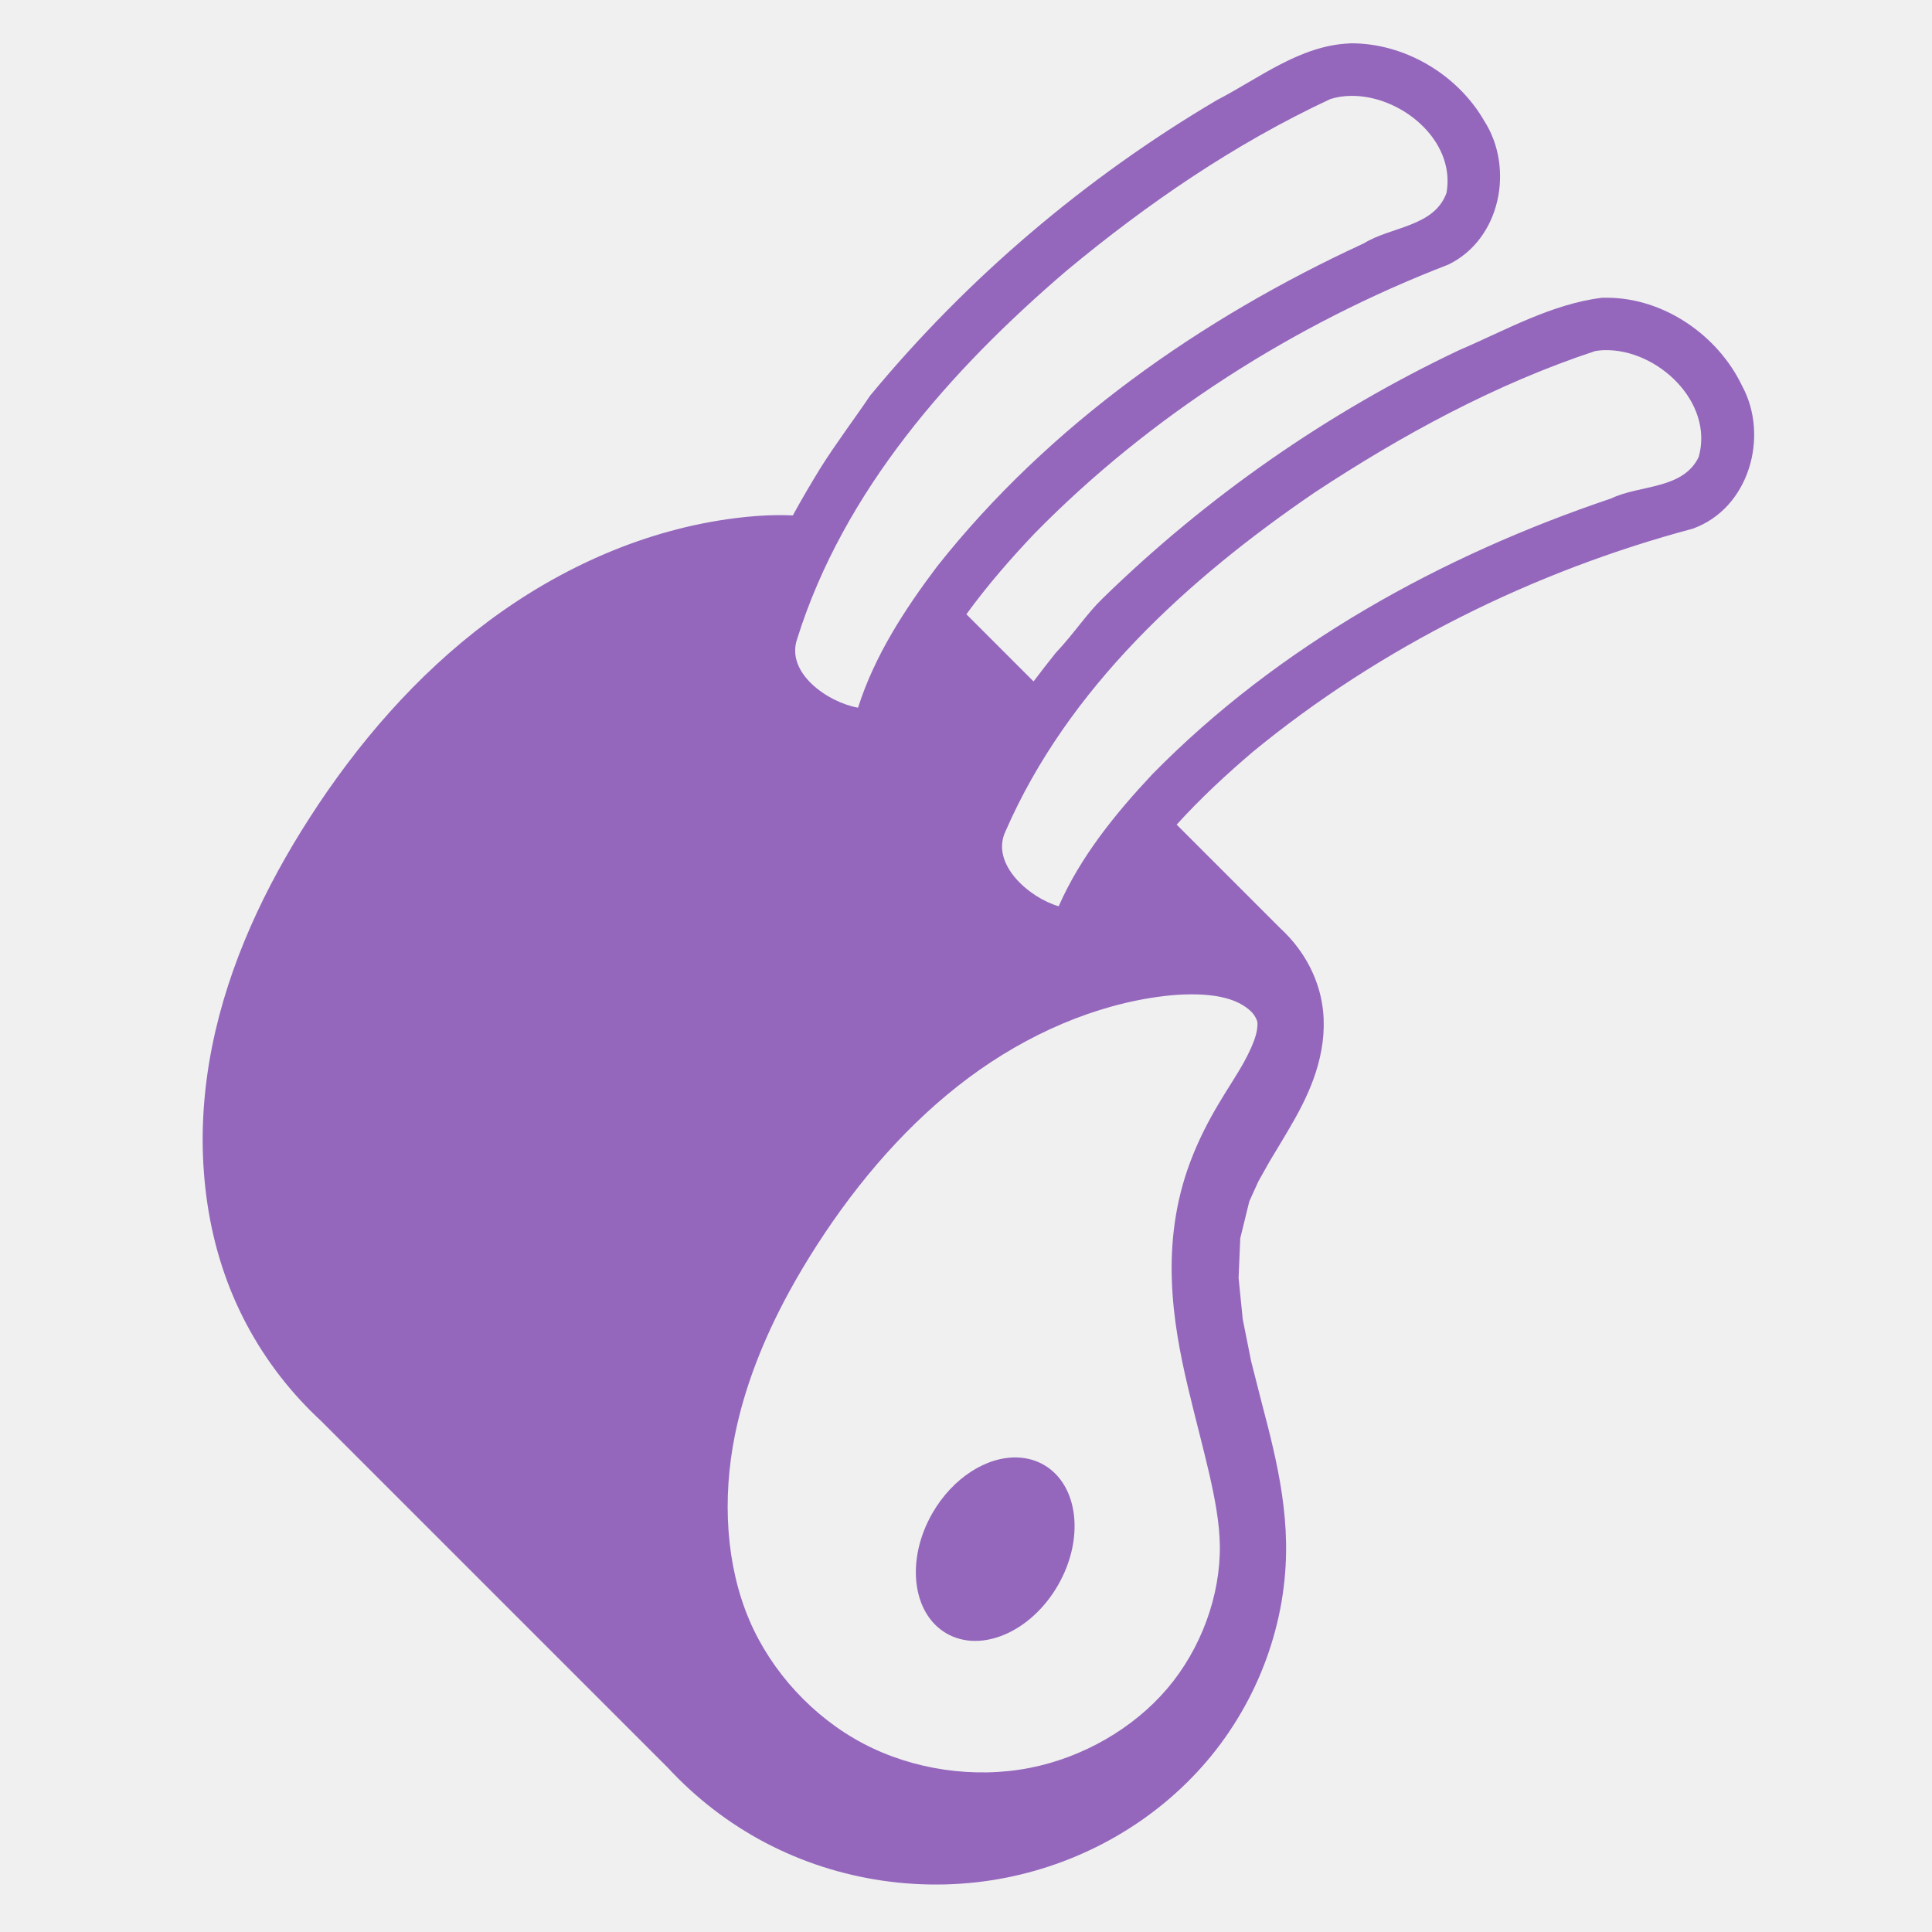
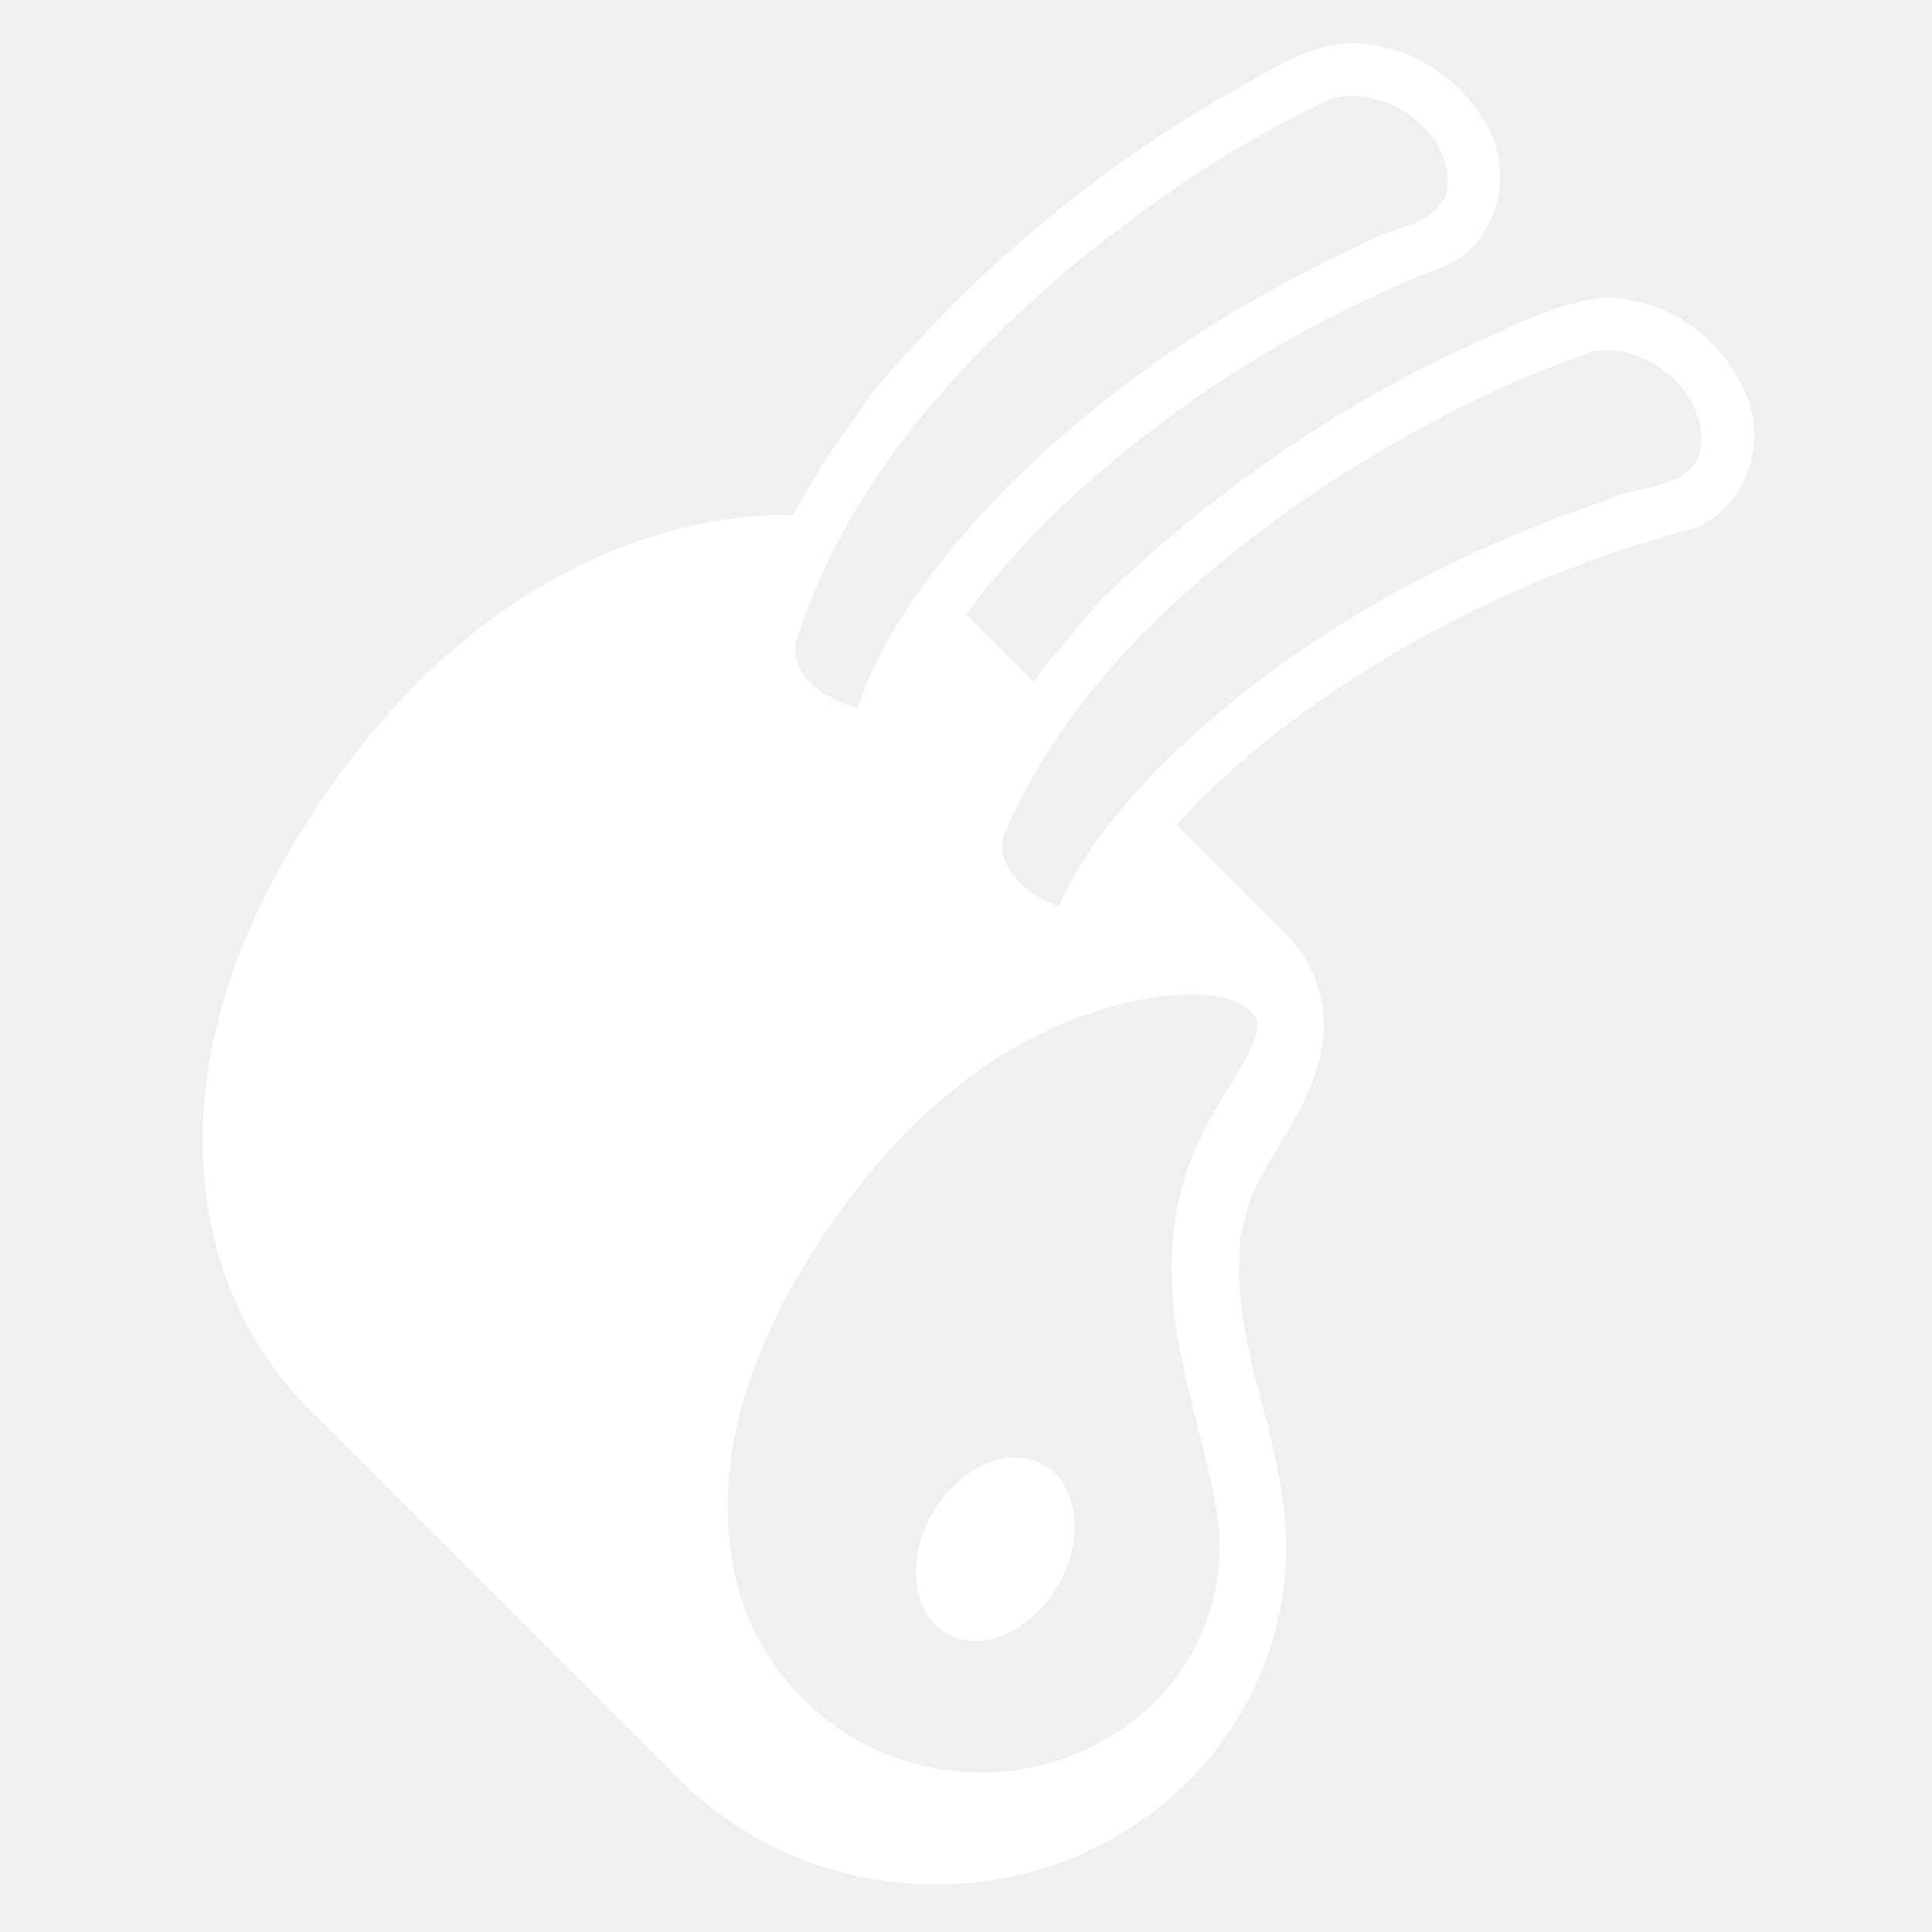
<svg xmlns="http://www.w3.org/2000/svg" viewBox="0 0 100 100" version="1.1" x="0px" y="0px" id="svg10" width="100" height="100">
  <defs id="defs14" />
-   <path id="path2" d="m 69.853,2.248 c -2.569,0.104 -4.68,1.804 -6.881,2.941 -6.8,4.018 -12.898,9.2 -17.933,15.286 -0.683,1.024 -1.75,2.441 -2.562,3.732 -0.496,0.807 -0.982,1.631 -1.44,2.471 -0.291,-0.014 -0.581,-0.018 -0.869,-0.014 v 0 c -0.173,0 -0.346,0.011 -0.517,0.015 -0.172,0.011 -0.343,0.018 -0.512,0.031 -0.17,0.013 -0.339,0.028 -0.507,0.044 -0.168,0.017 -0.335,0.035 -0.5,0.056 -1.175,0.144 -2.332,0.376 -3.466,0.687 -1.133,0.31 -2.242,0.699 -3.321,1.157 -1.079,0.458 -2.128,0.985 -3.141,1.571 -1.013,0.587 -1.989,1.233 -2.923,1.929 -0.933,0.695 -1.823,1.439 -2.672,2.223 -0.85,0.784 -1.658,1.61 -2.428,2.468 -0.77,0.858 -1.5,1.75 -2.193,2.668 -0.693,0.918 -1.348,1.861 -1.966,2.823 -0.575,0.893 -1.123,1.81 -1.636,2.75 -0.513,0.94 -0.99,1.903 -1.422,2.887 -0.432,0.985 -0.82,1.991 -1.153,3.018 -0.333,1.027 -0.612,2.076 -0.827,3.144 -0.216,1.071 -0.365,2.162 -0.44,3.259 -0.075,1.098 -0.075,2.203 0.011,3.302 0.082,1.1 0.245,2.195 0.497,3.272 0.253,1.077 0.595,2.137 1.034,3.166 0.421,0.986 0.927,1.933 1.509,2.829 0.582,0.896 1.24,1.741 1.964,2.525 0.34,0.368 0.695,0.722 1.063,1.063 l 17.934,17.934 c 0.724,0.784 1.514,1.508 2.36,2.16 0.846,0.652 1.748,1.233 2.697,1.732 0.949,0.499 1.938,0.914 2.954,1.242 1.016,0.328 2.059,0.57 3.115,0.724 1.056,0.154 2.124,0.219 3.192,0.195 1.067,-0.024 2.133,-0.139 3.185,-0.346 1,-0.197 1.983,-0.476 2.937,-0.833 0.954,-0.357 1.878,-0.792 2.76,-1.3 0.882,-0.508 1.722,-1.089 2.509,-1.738 0.786,-0.649 1.519,-1.366 2.185,-2.146 0.667,-0.781 1.262,-1.621 1.778,-2.506 0.517,-0.885 0.955,-1.815 1.307,-2.777 0.352,-0.962 0.619,-1.955 0.794,-2.966 0.174,-1.011 0.256,-2.04 0.238,-3.073 -0.015,-0.849 -0.092,-1.678 -0.21,-2.49 -0.118,-0.812 -0.278,-1.607 -0.457,-2.388 -0.179,-0.78 -0.378,-1.545 -0.576,-2.298 l -0.566,-2.222 -0.434,-2.173 -0.215,-2.136 0.086,-2.049 0.468,-1.912 0.465,-1.027 0.59,-1.051 c 0.212,-0.357 0.436,-0.723 0.663,-1.101 0.227,-0.378 0.458,-0.769 0.684,-1.176 0.113,-0.204 0.224,-0.413 0.332,-0.627 0.108,-0.214 0.212,-0.433 0.31,-0.658 0.098,-0.225 0.192,-0.455 0.278,-0.692 0.086,-0.237 0.164,-0.479 0.233,-0.728 0.069,-0.25 0.129,-0.507 0.176,-0.768 0.048,-0.261 0.083,-0.528 0.103,-0.798 0.02,-0.27 0.025,-0.544 0.015,-0.82 -0.012,-0.276 -0.04,-0.555 -0.089,-0.835 -0.056,-0.323 -0.136,-0.638 -0.239,-0.943 -0.103,-0.305 -0.227,-0.6 -0.37,-0.884 -0.144,-0.284 -0.307,-0.556 -0.487,-0.816 -0.18,-0.26 -0.376,-0.506 -0.587,-0.739 -0.157,-0.173 -0.321,-0.338 -0.491,-0.494 l -5.345,-5.345 c 1.225,-1.354 2.577,-2.605 3.937,-3.763 6.622,-5.446 14.554,-9.358 22.776,-11.556 2.913,-1.041 3.975,-4.774 2.553,-7.394 -1.253,-2.617 -4.041,-4.545 -6.969,-4.559 -0.094,0 -0.189,0 -0.284,0 -2.626,0.33 -4.993,1.685 -7.398,2.715 -6.809,3.228 -13.06,7.59 -18.451,12.852 -0.848,0.822 -1.417,1.741 -2.433,2.827 -0.384,0.481 -0.765,0.97 -1.138,1.466 l -3.477,-3.477 c 1.077,-1.484 2.294,-2.88 3.529,-4.181 6.004,-6.12 13.475,-10.856 21.415,-13.917 2.705,-1.309 3.432,-4.991 1.86,-7.438 -1.395,-2.424 -4.16,-4.052 -6.966,-4.015 z m 0.066,2.715 c 2.568,-0.043 5.439,2.281 4.953,5.019 -0.638,1.766 -2.865,1.738 -4.277,2.612 -8.432,3.888 -16.291,9.396 -22.085,16.717 -1.685,2.233 -3.245,4.633 -4.098,7.318 -1.537,-0.265 -3.78,-1.792 -3.144,-3.582 2.405,-7.654 7.926,-13.886 13.916,-19.019 4.186,-3.481 8.729,-6.596 13.671,-8.899 0.343,-0.111 0.704,-0.162 1.063,-0.166 z m 13.116,13.161 v 0 c 2.75,-0.073 5.693,2.693 4.887,5.535 -0.822,1.688 -3.034,1.423 -4.53,2.141 -8.799,2.967 -17.2,7.606 -23.741,14.268 -1.914,2.04 -3.72,4.261 -4.854,6.839 -1.5,-0.427 -3.567,-2.185 -2.745,-3.896 3.231,-7.403 9.435,-13.042 15.993,-17.519 4.531,-2.984 9.362,-5.616 14.523,-7.322 l 0.229,-0.031 0.238,-0.016 z M 61.596,51.467 c 0.952,-0.011 1.751,0.117 2.322,0.354 0.151,0.062 0.29,0.134 0.413,0.209 0.206,0.126 0.371,0.262 0.482,0.385 0.166,0.184 0.253,0.399 0.266,0.477 0.014,0.077 0.019,0.334 -0.078,0.685 -0.101,0.365 -0.312,0.855 -0.638,1.444 -0.655,1.183 -1.868,2.755 -2.758,5.124 -1.586,4.222 -0.906,8.329 -0.12,11.647 0.775,3.268 1.615,5.955 1.653,8.161 0.046,2.627 -0.978,5.405 -2.73,7.458 -1.761,2.063 -4.366,3.556 -7.099,4.093 -2.875,0.565 -6.039,0.105 -8.626,-1.257 -2.586,-1.361 -4.753,-3.708 -5.897,-6.39 -1.205,-2.825 -1.416,-6.263 -0.747,-9.579 0.506,-2.51 1.491,-5.001 2.81,-7.419 0.44,-0.806 0.916,-1.603 1.421,-2.389 2.179,-3.387 4.802,-6.399 7.849,-8.672 3.033,-2.262 6.554,-3.803 10.09,-4.237 0.49,-0.06 0.954,-0.091 1.387,-0.094 z m -8.913,23.973 a 3.747,5.037 30 0 0 -4.416,2.871 3.747,5.037 30 0 0 0.726,6.236 3.747,5.037 30 0 0 5.764,-2.489 3.747,5.037 30 0 0 -0.726,-6.236 3.747,5.037 30 0 0 -1.347,-0.382 z" style="color:#000000;font-style:normal;font-variant:normal;font-weight:normal;font-stretch:normal;font-size:medium;line-height:normal;font-family:sans-serif;text-indent:0;text-align:start;text-decoration:none;text-decoration-line:none;text-decoration-style:solid;text-decoration-color:#000000;letter-spacing:normal;word-spacing:normal;text-transform:none;writing-mode:lr-tb;direction:ltr;baseline-shift:baseline;text-anchor:start;white-space:normal;clip-rule:nonzero;display:inline;overflow:visible;visibility:visible;opacity:1;isolation:auto;mix-blend-mode:normal;color-interpolation:sRGB;color-interpolation-filters:linearRGB;solid-color:#000000;solid-opacity:1;fill:#9467bd;fill-opacity:1;fill-rule:evenodd;stroke:none;stroke-width:26.471;stroke-linecap:butt;stroke-linejoin:miter;stroke-miterlimit:4;stroke-dasharray:none;stroke-dashoffset:0;stroke-opacity:1;color-rendering:auto;image-rendering:auto;shape-rendering:auto;text-rendering:auto;enable-background:accumulate" />
+   <path id="path2" d="m 69.853,2.248 c -2.569,0.104 -4.68,1.804 -6.881,2.941 -6.8,4.018 -12.898,9.2 -17.933,15.286 -0.683,1.024 -1.75,2.441 -2.562,3.732 -0.496,0.807 -0.982,1.631 -1.44,2.471 -0.291,-0.014 -0.581,-0.018 -0.869,-0.014 v 0 c -0.173,0 -0.346,0.011 -0.517,0.015 -0.172,0.011 -0.343,0.018 -0.512,0.031 -0.17,0.013 -0.339,0.028 -0.507,0.044 -0.168,0.017 -0.335,0.035 -0.5,0.056 -1.175,0.144 -2.332,0.376 -3.466,0.687 -1.133,0.31 -2.242,0.699 -3.321,1.157 -1.079,0.458 -2.128,0.985 -3.141,1.571 -1.013,0.587 -1.989,1.233 -2.923,1.929 -0.933,0.695 -1.823,1.439 -2.672,2.223 -0.85,0.784 -1.658,1.61 -2.428,2.468 -0.77,0.858 -1.5,1.75 -2.193,2.668 -0.693,0.918 -1.348,1.861 -1.966,2.823 -0.575,0.893 -1.123,1.81 -1.636,2.75 -0.513,0.94 -0.99,1.903 -1.422,2.887 -0.432,0.985 -0.82,1.991 -1.153,3.018 -0.333,1.027 -0.612,2.076 -0.827,3.144 -0.216,1.071 -0.365,2.162 -0.44,3.259 -0.075,1.098 -0.075,2.203 0.011,3.302 0.082,1.1 0.245,2.195 0.497,3.272 0.253,1.077 0.595,2.137 1.034,3.166 0.421,0.986 0.927,1.933 1.509,2.829 0.582,0.896 1.24,1.741 1.964,2.525 0.34,0.368 0.695,0.722 1.063,1.063 l 17.934,17.934 c 0.724,0.784 1.514,1.508 2.36,2.16 0.846,0.652 1.748,1.233 2.697,1.732 0.949,0.499 1.938,0.914 2.954,1.242 1.016,0.328 2.059,0.57 3.115,0.724 1.056,0.154 2.124,0.219 3.192,0.195 1.067,-0.024 2.133,-0.139 3.185,-0.346 1,-0.197 1.983,-0.476 2.937,-0.833 0.954,-0.357 1.878,-0.792 2.76,-1.3 0.882,-0.508 1.722,-1.089 2.509,-1.738 0.786,-0.649 1.519,-1.366 2.185,-2.146 0.667,-0.781 1.262,-1.621 1.778,-2.506 0.517,-0.885 0.955,-1.815 1.307,-2.777 0.352,-0.962 0.619,-1.955 0.794,-2.966 0.174,-1.011 0.256,-2.04 0.238,-3.073 -0.015,-0.849 -0.092,-1.678 -0.21,-2.49 -0.118,-0.812 -0.278,-1.607 -0.457,-2.388 -0.179,-0.78 -0.378,-1.545 -0.576,-2.298 l -0.566,-2.222 -0.434,-2.173 -0.215,-2.136 0.086,-2.049 0.468,-1.912 0.465,-1.027 0.59,-1.051 c 0.212,-0.357 0.436,-0.723 0.663,-1.101 0.227,-0.378 0.458,-0.769 0.684,-1.176 0.113,-0.204 0.224,-0.413 0.332,-0.627 0.108,-0.214 0.212,-0.433 0.31,-0.658 0.098,-0.225 0.192,-0.455 0.278,-0.692 0.086,-0.237 0.164,-0.479 0.233,-0.728 0.069,-0.25 0.129,-0.507 0.176,-0.768 0.048,-0.261 0.083,-0.528 0.103,-0.798 0.02,-0.27 0.025,-0.544 0.015,-0.82 -0.012,-0.276 -0.04,-0.555 -0.089,-0.835 -0.056,-0.323 -0.136,-0.638 -0.239,-0.943 -0.103,-0.305 -0.227,-0.6 -0.37,-0.884 -0.144,-0.284 -0.307,-0.556 -0.487,-0.816 -0.18,-0.26 -0.376,-0.506 -0.587,-0.739 -0.157,-0.173 -0.321,-0.338 -0.491,-0.494 l -5.345,-5.345 c 1.225,-1.354 2.577,-2.605 3.937,-3.763 6.622,-5.446 14.554,-9.358 22.776,-11.556 2.913,-1.041 3.975,-4.774 2.553,-7.394 -1.253,-2.617 -4.041,-4.545 -6.969,-4.559 -0.094,0 -0.189,0 -0.284,0 -2.626,0.33 -4.993,1.685 -7.398,2.715 -6.809,3.228 -13.06,7.59 -18.451,12.852 -0.848,0.822 -1.417,1.741 -2.433,2.827 -0.384,0.481 -0.765,0.97 -1.138,1.466 l -3.477,-3.477 c 1.077,-1.484 2.294,-2.88 3.529,-4.181 6.004,-6.12 13.475,-10.856 21.415,-13.917 2.705,-1.309 3.432,-4.991 1.86,-7.438 -1.395,-2.424 -4.16,-4.052 -6.966,-4.015 z m 0.066,2.715 c 2.568,-0.043 5.439,2.281 4.953,5.019 -0.638,1.766 -2.865,1.738 -4.277,2.612 -8.432,3.888 -16.291,9.396 -22.085,16.717 -1.685,2.233 -3.245,4.633 -4.098,7.318 -1.537,-0.265 -3.78,-1.792 -3.144,-3.582 2.405,-7.654 7.926,-13.886 13.916,-19.019 4.186,-3.481 8.729,-6.596 13.671,-8.899 0.343,-0.111 0.704,-0.162 1.063,-0.166 z m 13.116,13.161 v 0 c 2.75,-0.073 5.693,2.693 4.887,5.535 -0.822,1.688 -3.034,1.423 -4.53,2.141 -8.799,2.967 -17.2,7.606 -23.741,14.268 -1.914,2.04 -3.72,4.261 -4.854,6.839 -1.5,-0.427 -3.567,-2.185 -2.745,-3.896 3.231,-7.403 9.435,-13.042 15.993,-17.519 4.531,-2.984 9.362,-5.616 14.523,-7.322 l 0.229,-0.031 0.238,-0.016 z M 61.596,51.467 c 0.952,-0.011 1.751,0.117 2.322,0.354 0.151,0.062 0.29,0.134 0.413,0.209 0.206,0.126 0.371,0.262 0.482,0.385 0.166,0.184 0.253,0.399 0.266,0.477 0.014,0.077 0.019,0.334 -0.078,0.685 -0.101,0.365 -0.312,0.855 -0.638,1.444 -0.655,1.183 -1.868,2.755 -2.758,5.124 -1.586,4.222 -0.906,8.329 -0.12,11.647 0.775,3.268 1.615,5.955 1.653,8.161 0.046,2.627 -0.978,5.405 -2.73,7.458 -1.761,2.063 -4.366,3.556 -7.099,4.093 -2.875,0.565 -6.039,0.105 -8.626,-1.257 -2.586,-1.361 -4.753,-3.708 -5.897,-6.39 -1.205,-2.825 -1.416,-6.263 -0.747,-9.579 0.506,-2.51 1.491,-5.001 2.81,-7.419 0.44,-0.806 0.916,-1.603 1.421,-2.389 2.179,-3.387 4.802,-6.399 7.849,-8.672 3.033,-2.262 6.554,-3.803 10.09,-4.237 0.49,-0.06 0.954,-0.091 1.387,-0.094 z m -8.913,23.973 a 3.747,5.037 30 0 0 -4.416,2.871 3.747,5.037 30 0 0 0.726,6.236 3.747,5.037 30 0 0 5.764,-2.489 3.747,5.037 30 0 0 -0.726,-6.236 3.747,5.037 30 0 0 -1.347,-0.382 z" style="color:#000000;font-style:normal;font-variant:normal;font-weight:normal;font-stretch:normal;font-size:medium;line-height:normal;font-family:sans-serif;text-indent:0;text-align:start;text-decoration:none;text-decoration-line:none;text-decoration-style:solid;text-decoration-color:#000000;letter-spacing:normal;word-spacing:normal;text-transform:none;writing-mode:lr-tb;direction:ltr;baseline-shift:baseline;text-anchor:start;white-space:normal;clip-rule:nonzero;display:inline;overflow:visible;visibility:visible;opacity:1;isolation:auto;mix-blend-mode:normal;color-interpolation:sRGB;color-interpolation-filters:linearRGB;solid-color:#000000;solid-opacity:1;fill:#ffffff;fill-opacity:1;fill-rule:evenodd;stroke:none;stroke-width:26.471;stroke-linecap:butt;stroke-linejoin:miter;stroke-miterlimit:4;stroke-dasharray:none;stroke-dashoffset:0;stroke-opacity:1;color-rendering:auto;image-rendering:auto;shape-rendering:auto;text-rendering:auto;enable-background:accumulate" />
</svg>
